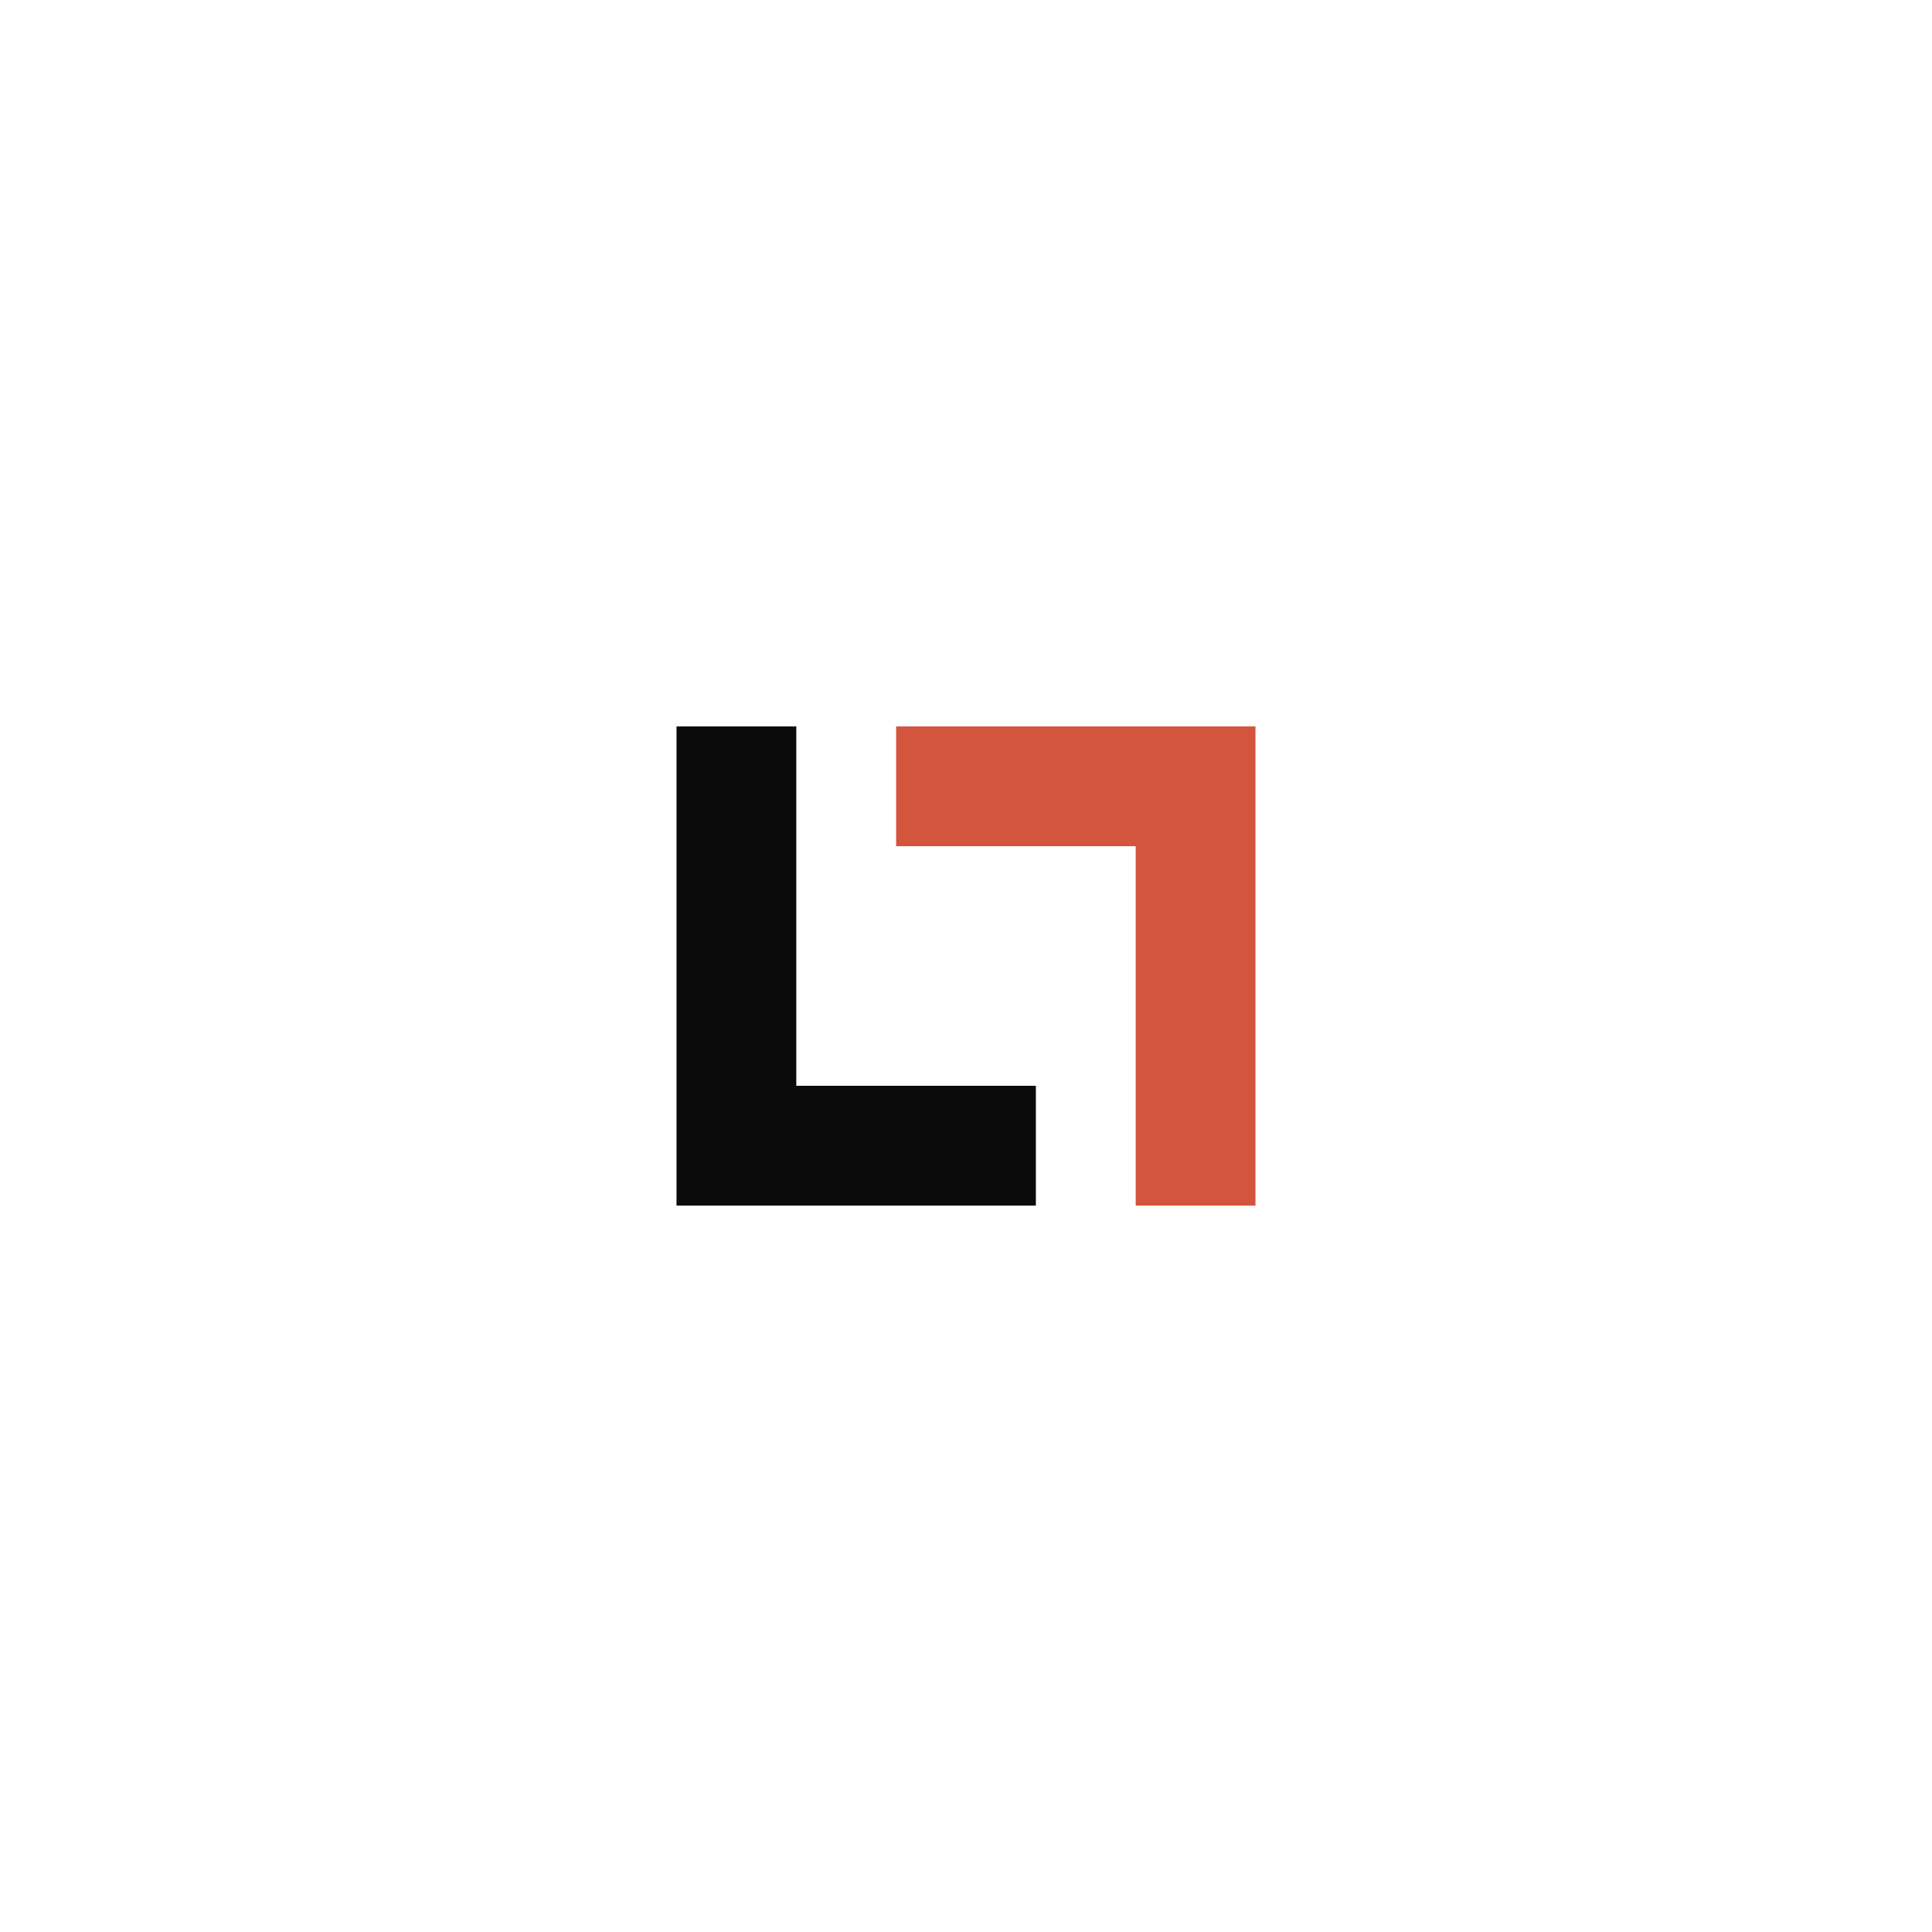
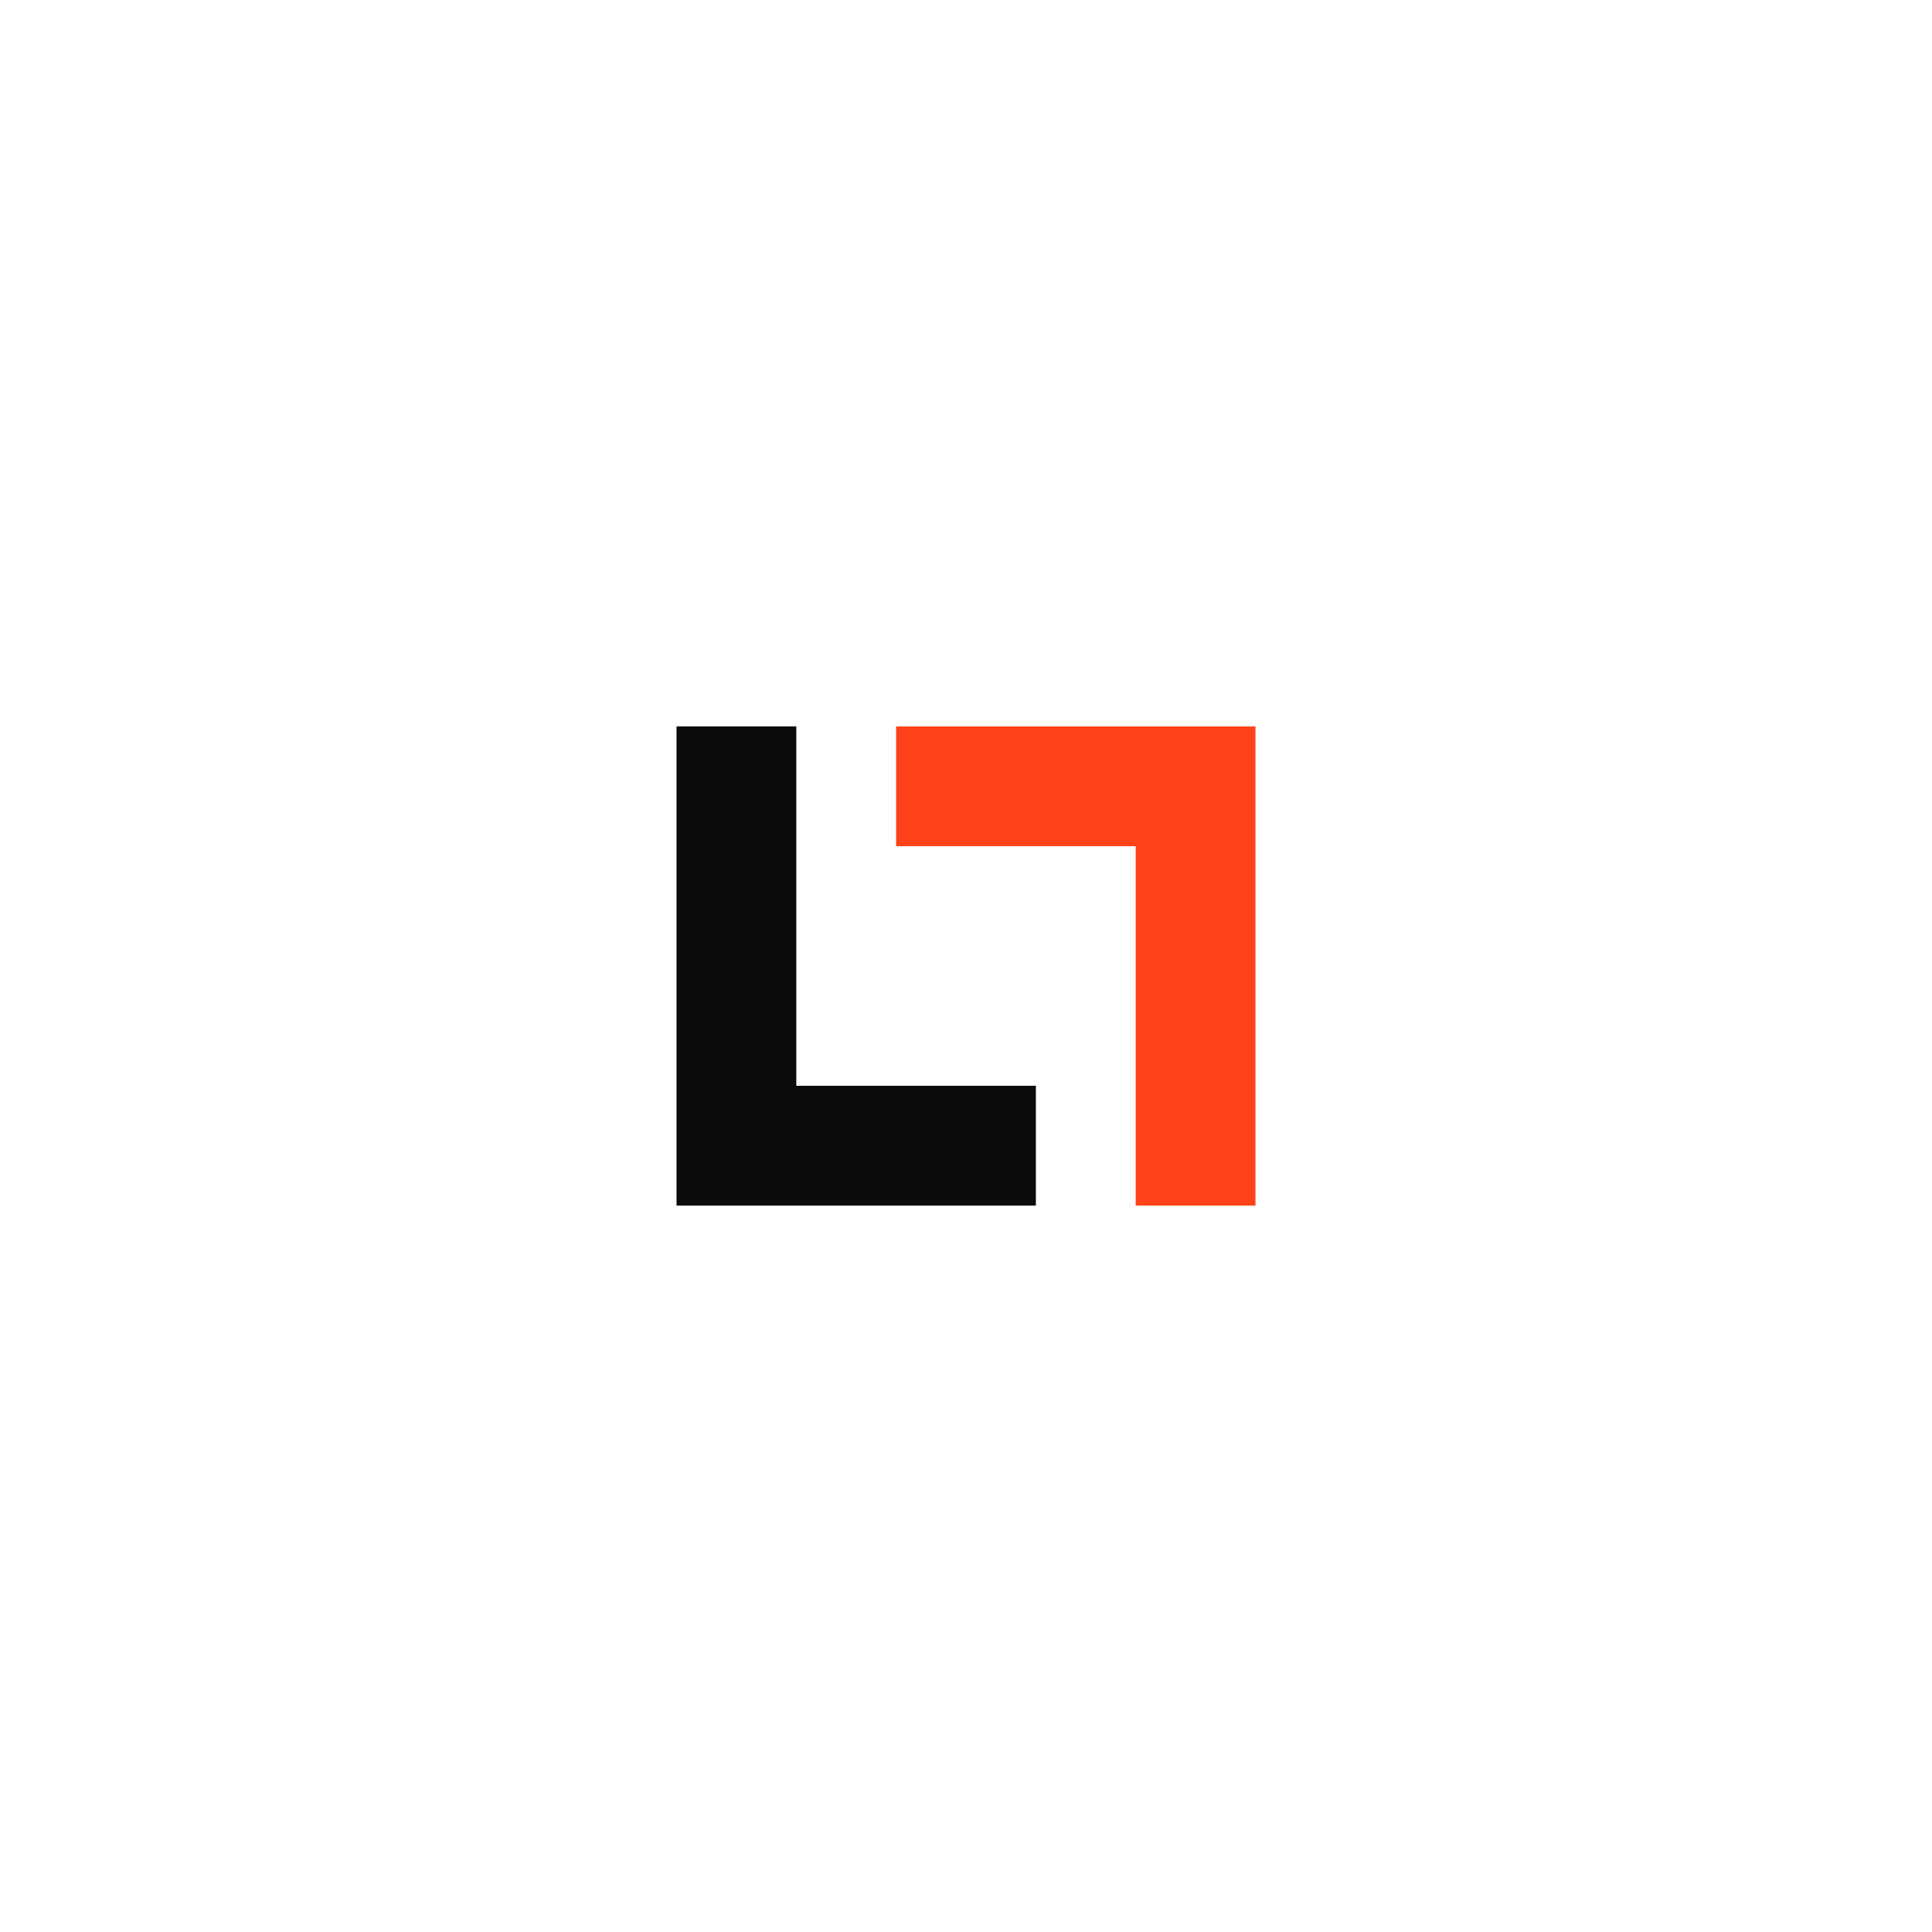
<svg xmlns="http://www.w3.org/2000/svg" viewBox="0 0 240 240">
  <rect width="240" height="240" fill="#FFFFFF" />
  <g transform="translate(120,120) scale(.62)">
    <path fill="#0B0B0C" d="M0 0 h24 v72 h48 v24 h-72 z" transform="translate(-58,-48)" />
-     <path fill="#D4553D" d="M0 0 h24 v72 h48 v24 h-72 z" transform="translate(58,48) rotate(180)" />
+     <path fill="#FF421A" d="M0 0 h24 v72 h48 v24 h-72 z" transform="translate(58,48) rotate(180)" />
  </g>
</svg>
